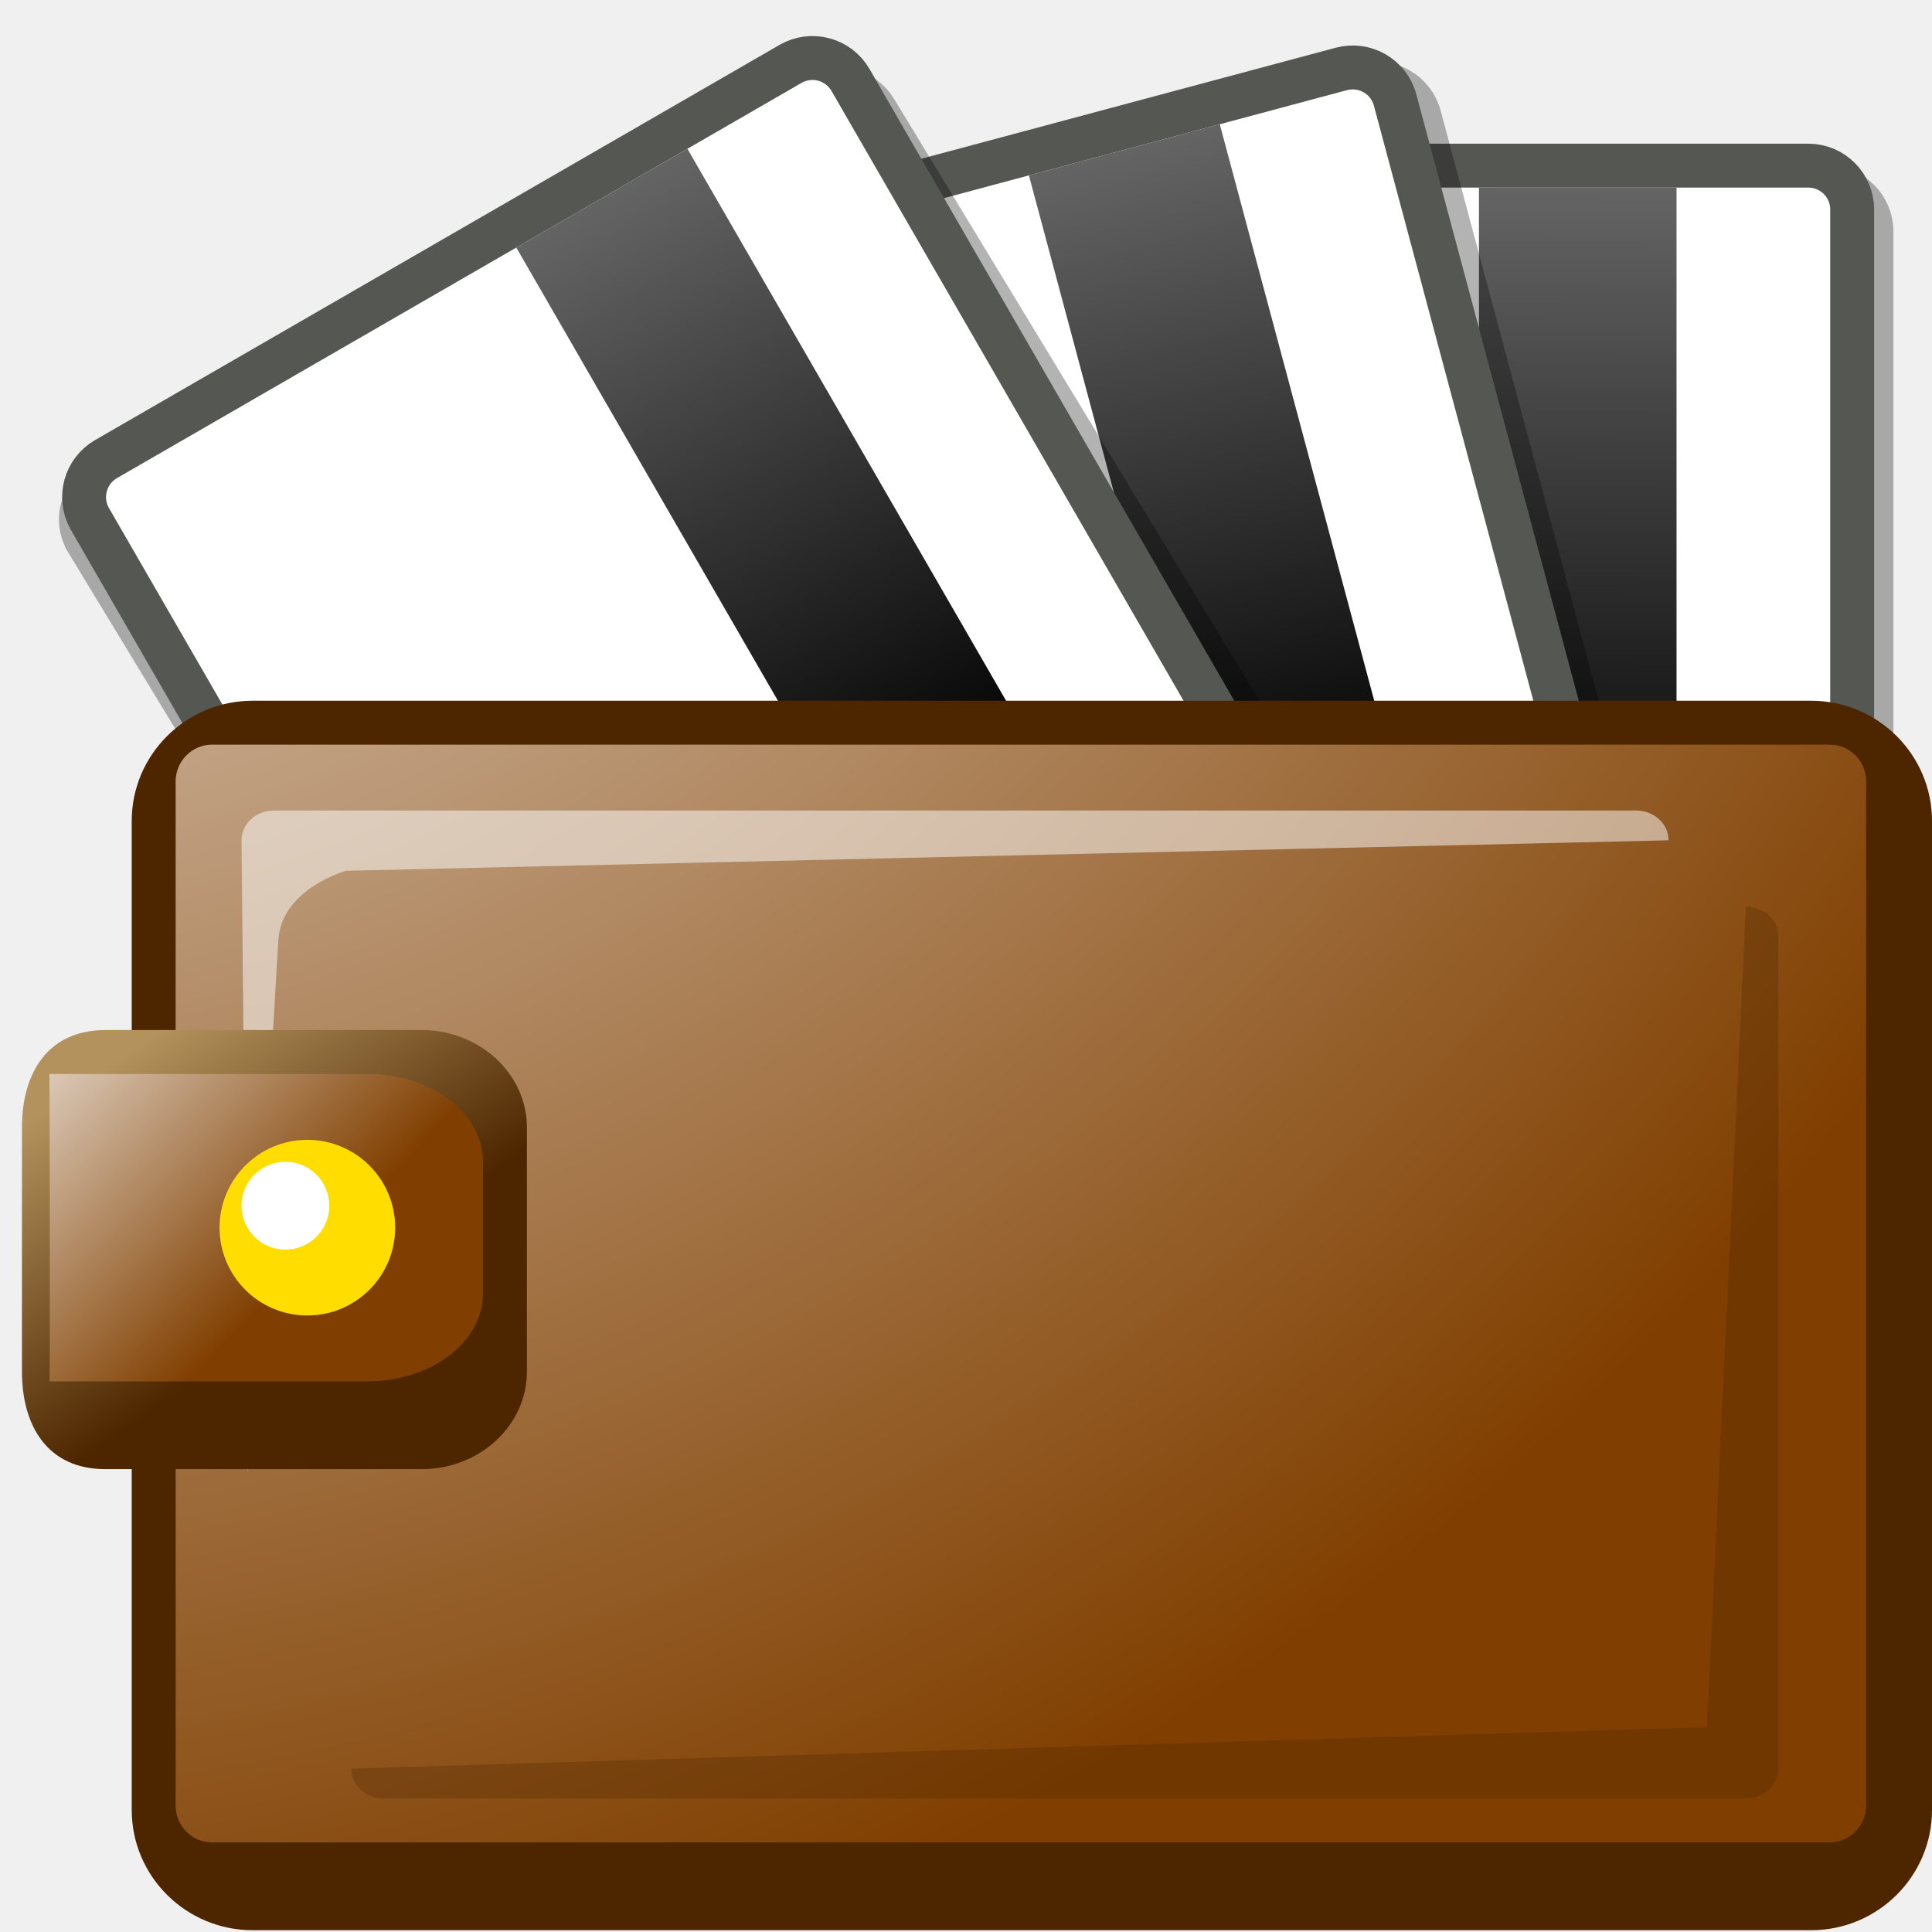
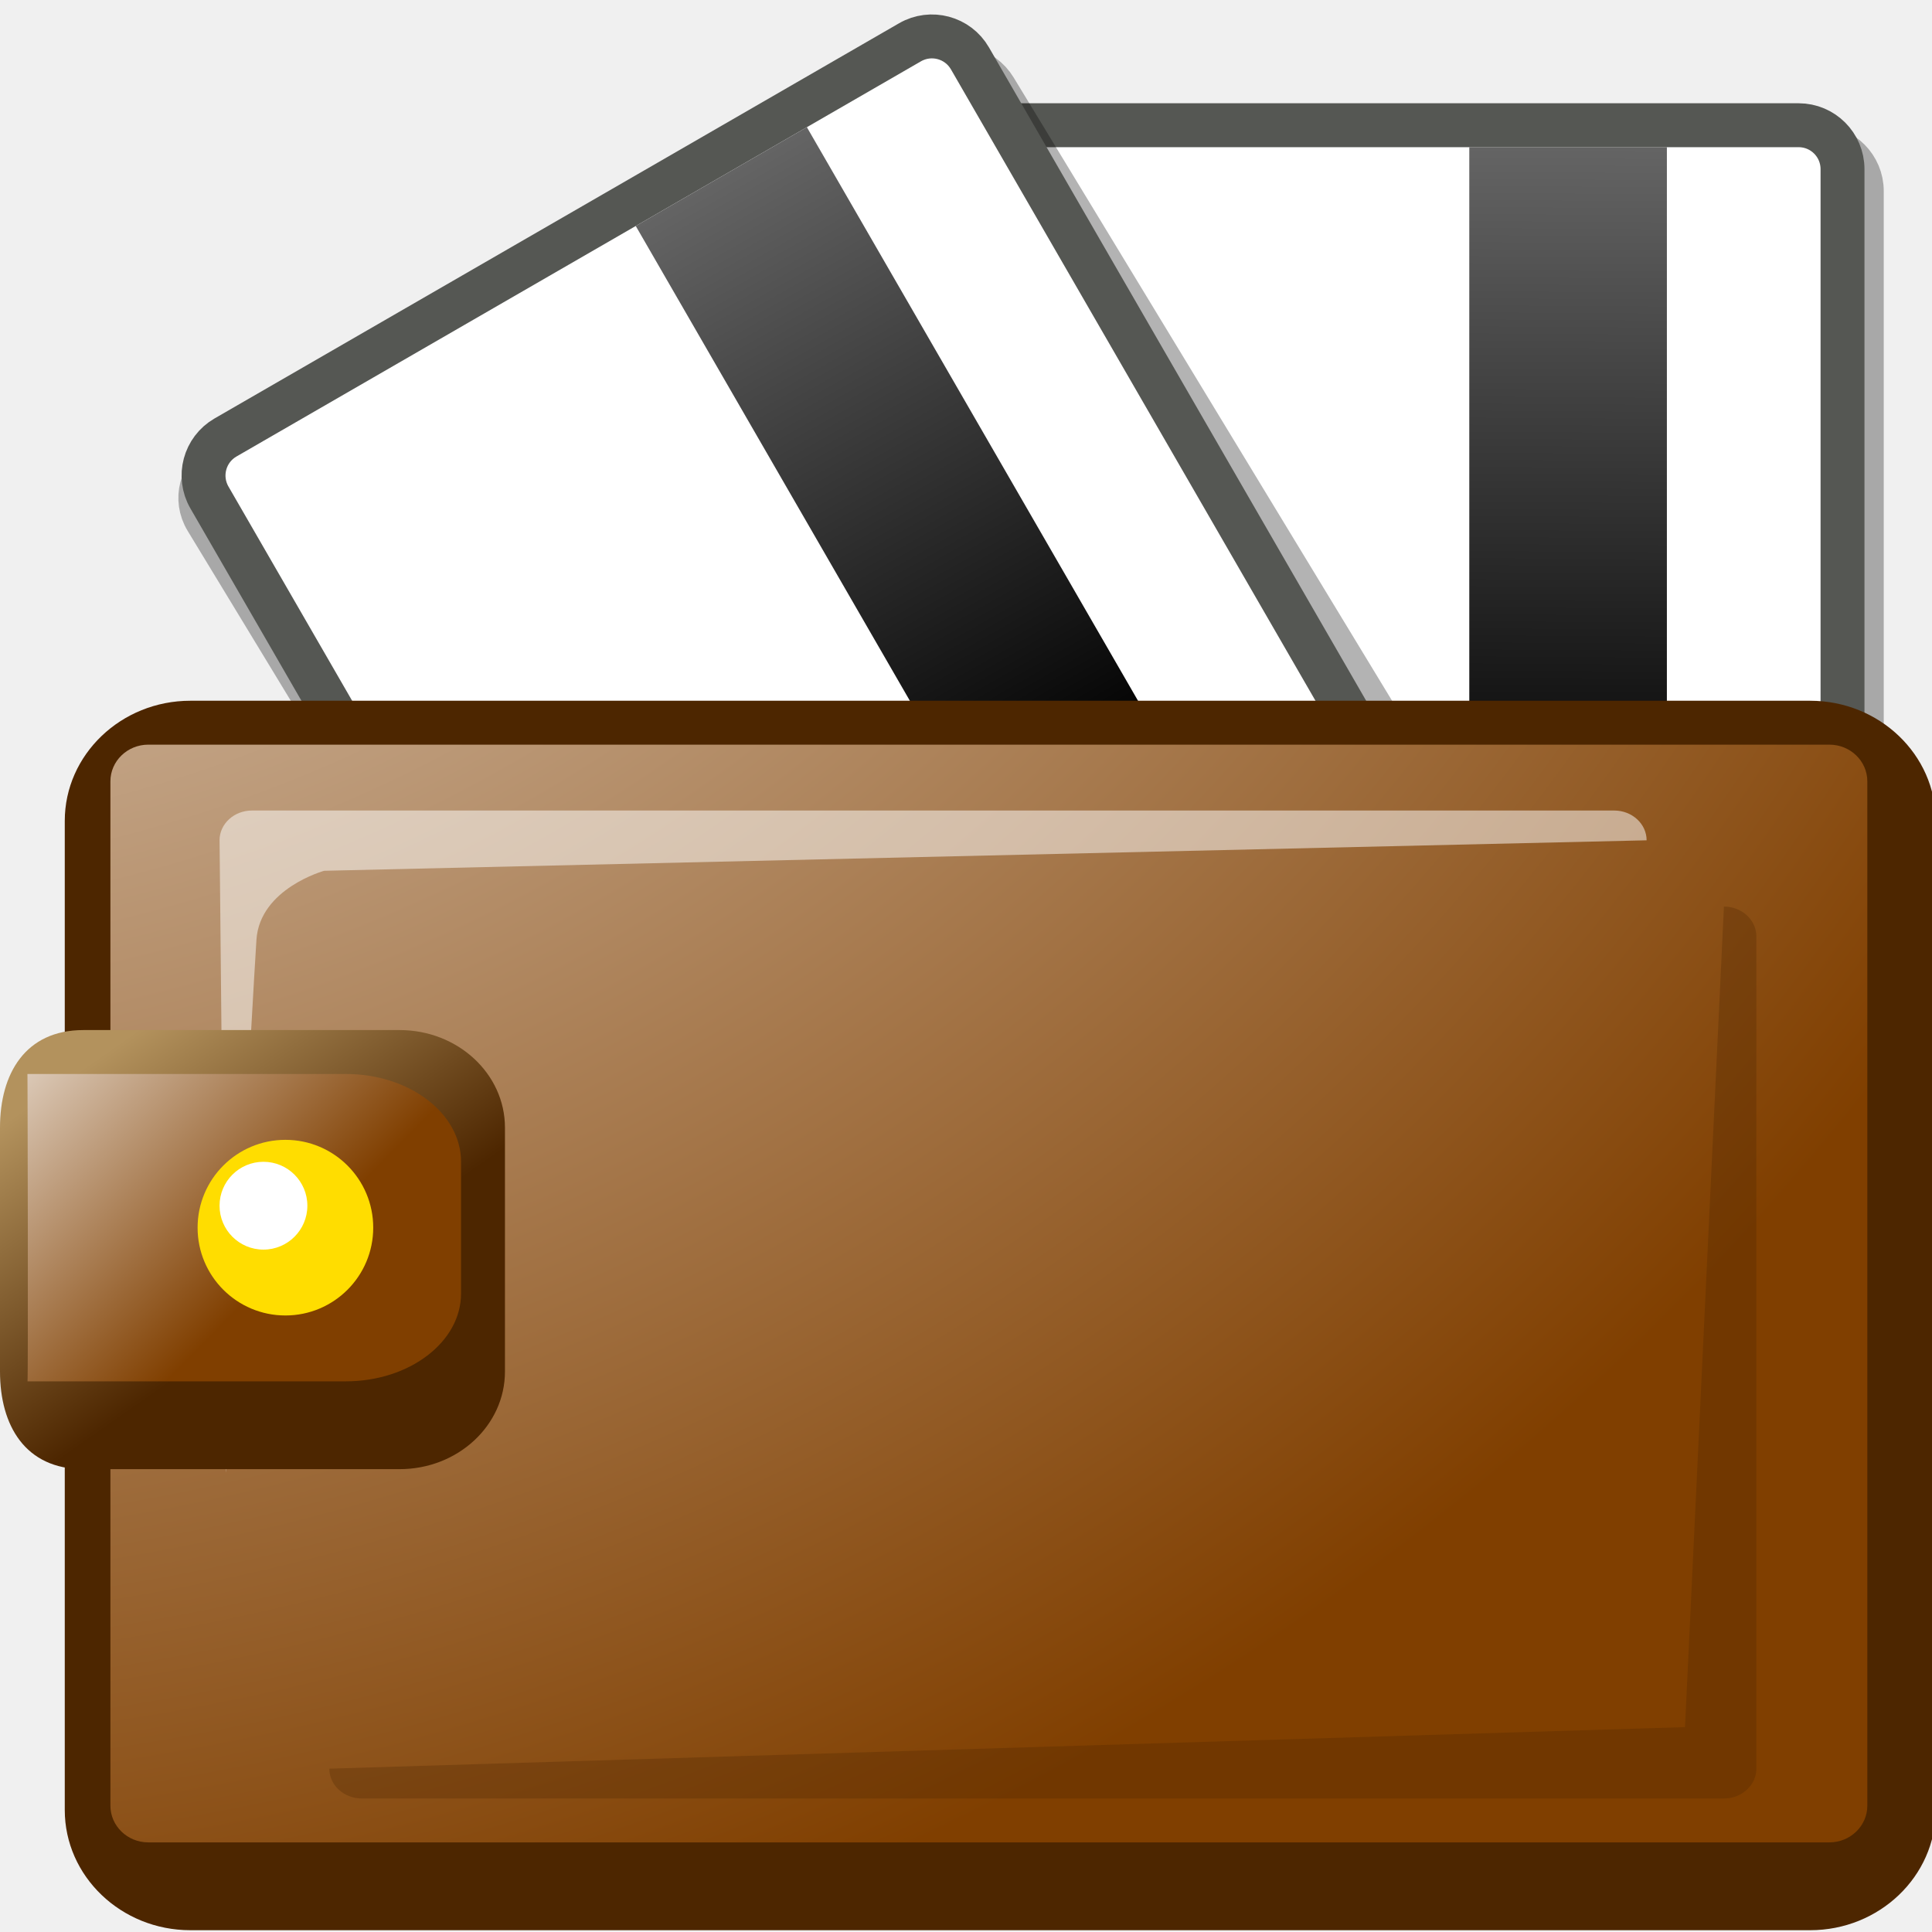
<svg xmlns="http://www.w3.org/2000/svg" xmlns:xlink="http://www.w3.org/1999/xlink" width="88" height="88" viewBox="0 0 88 80.918" overflow="visible" enable-background="new 0 0 88 80.918" xml:space="preserve" id="svg1966" version="1.0">
  <defs id="defs2020">
    <linearGradient id="linearGradient16538">
      <stop style="stop-color:#646464;stop-opacity:1;" offset="0" id="stop16540" />
      <stop id="stop16546" offset="0.5" style="stop-color:black;stop-opacity:1;" />
      <stop style="stop-color:#646464;stop-opacity:1;" offset="1" id="stop16542" />
    </linearGradient>
    <linearGradient id="linearGradient3979">
      <stop id="stop3981" offset="0" style="stop-color:#000000;stop-opacity:1;" />
      <stop style="stop-color:black;stop-opacity:0.577;" offset="0.514" id="stop4874" />
      <stop id="stop3983" offset="1" style="stop-color:#000000;stop-opacity:0;" />
    </linearGradient>
-     <linearGradient y2="65.652" x2="57.487" y1="-8.637" x1="-39" gradientUnits="userSpaceOnUse" id="XMLID_5_" gradientTransform="translate(0,-3.541)">
+     <linearGradient y2="65.652" x2="57.487" y1="-8.637" x1="-39" gradientUnits="userSpaceOnUse" id="XMLID_5_" gradientTransform="matrix(1.039286,0,0,1,-3.285736,-3.541)">
      <stop id="stop1984" style="stop-color:#4d2600;stop-opacity:1" offset="0" />
      <stop id="stop1986" style="stop-color:#4D2600" offset="1" />
    </linearGradient>
    <radialGradient gradientUnits="userSpaceOnUse" fy="0.918" fx="-13" r="116.4" cy="0.918" cx="-13" id="XMLID_6_">
      <stop id="stop1991" style="stop-color:#FFFFFF" offset="0" />
      <stop id="stop1993" style="stop-color:#803F00" offset="1" />
    </radialGradient>
-     <linearGradient y2="57.161" x2="17.07" y1="45.681" x1="9.034" gradientUnits="userSpaceOnUse" id="XMLID_7_" gradientTransform="translate(0,-3.541)">
+     <linearGradient y2="57.161" x2="17.07" y1="45.681" x1="9.034" gradientUnits="userSpaceOnUse" id="XMLID_7_" gradientTransform="translate(-1,-3.541)">
      <stop id="stop2002" style="stop-color:#B3925D" offset="0" />
      <stop id="stop2004" style="stop-color:#4D2600" offset="1" />
    </linearGradient>
-     <linearGradient y2="54.365" x2="17.024" y1="40.277" x1="2.736" gradientUnits="userSpaceOnUse" id="XMLID_8_" gradientTransform="translate(0,-3.541)">
+     <linearGradient y2="54.365" x2="17.024" y1="40.277" x1="2.736" gradientUnits="userSpaceOnUse" id="XMLID_8_" gradientTransform="translate(-1,-3.541)">
      <stop id="stop2009" style="stop-color:#FFFFFF" offset="0" />
      <stop id="stop2011" style="stop-color:#803F00" offset="1" />
    </linearGradient>
-     <radialGradient xlink:href="#XMLID_6_" id="radialGradient2066" gradientUnits="userSpaceOnUse" cx="-7.431" cy="-20.74" fx="-7.431" fy="-20.74" r="116.4" gradientTransform="translate(1.025641e-7,-3.541)" />
+     <radialGradient xlink:href="#XMLID_6_" id="radialGradient2066" gradientUnits="userSpaceOnUse" cx="-7.431" cy="-20.74" fx="-7.431" fy="-20.74" r="116.4" gradientTransform="matrix(1.039286,0,0,1,-3.285736,-3.541)" />
    <radialGradient xlink:href="#linearGradient3979" id="radialGradient3987" cx="66.049" cy="123.051" fx="66.049" fy="123.051" r="63.912" gradientTransform="matrix(1.019677,0,0,0.171831,-1.349216,94.56514)" gradientUnits="userSpaceOnUse" />
    <linearGradient xlink:href="#linearGradient16538" id="linearGradient20441" gradientUnits="userSpaceOnUse" gradientTransform="matrix(1,0,0,1.125,0.58571,-62.17536)" x1="13.764" y1="17.394" x2="77.729" y2="17.86" />
-     <linearGradient xlink:href="#linearGradient16538" id="linearGradient22278" gradientUnits="userSpaceOnUse" gradientTransform="matrix(0.999999,0,0,1.124999,14.40678,-150.982)" x1="13.764" y1="17.394" x2="77.729" y2="17.86" />
    <linearGradient xlink:href="#linearGradient16538" id="linearGradient22300" gradientUnits="userSpaceOnUse" gradientTransform="matrix(1,0,0,1.125,-30.51888,-147.0639)" x1="13.764" y1="17.394" x2="77.729" y2="17.86" />
-     <linearGradient xlink:href="#linearGradient16538" id="linearGradient22336" gradientUnits="userSpaceOnUse" gradientTransform="matrix(1,0,0,1.125,-30.51888,-147.0639)" x1="13.764" y1="17.394" x2="77.729" y2="17.86" />
+     <linearGradient xlink:href="#linearGradient16538" id="linearGradient22367" gradientUnits="userSpaceOnUse" gradientTransform="matrix(0.999999,0,0,1.124999,-13.6624,-57.65102)" x1="13.764" y1="17.394" x2="77.729" y2="17.86" />
  </defs>
-   <g id="g22304" transform="translate(-55.10769,21.79306)">
+   <g id="g22304" transform="translate(-55.54776,19.9524)">
    <rect transform="matrix(-9.046981e-8,1,-1,-8.662281e-8,0,0)" ry="2" rx="2" y="-140.35" x="-16.79" height="40.879" width="66" id="rect21366" style="opacity:0.3;fill:#555753;fill-opacity:1;fill-rule:nonzero;stroke:black;stroke-width:2;stroke-linecap:round;stroke-linejoin:round;stroke-miterlimit:10;stroke-dasharray:none;stroke-opacity:1" />
    <rect transform="matrix(-8.852539e-8,1,-1,-8.852539e-8,0,0)" ry="2" rx="2" y="-139.472" x="-17.79" height="40" width="66" id="rect21368" style="fill:white;fill-opacity:1;fill-rule:nonzero;stroke:#555753;stroke-width:2;stroke-linecap:round;stroke-linejoin:round;stroke-miterlimit:10;stroke-dasharray:none;stroke-opacity:1" />
    <rect transform="matrix(-8.852539e-8,1,-1,-8.852539e-8,0,0)" y="-131.472" x="-16.79" height="9" width="64" id="rect21370" style="fill:url(#linearGradient22300);fill-opacity:1;fill-rule:nonzero;stroke:none;stroke-width:2;stroke-linecap:round;stroke-linejoin:round;stroke-miterlimit:10;stroke-dasharray:none;stroke-opacity:1" />
    <flowRoot transform="matrix(-2.666075e-8,0.301165,-0.301165,-2.666075e-8,85.13501,-6.48501)" style="font-size:9.961px;text-align:center;text-anchor:middle" id="flowRoot21372" xml:space="preserve">
      <flowRegion id="flowRegion21374">
        <rect style="font-size:9.961px;text-align:center;text-anchor:middle" y="-107.568" x="-10.229" height="57.547" width="158.52" id="rect21376" />
      </flowRegion>
      <flowPara id="flowPara21378">Nuno Marco Fernandes Pinheiro </flowPara>
      <flowPara id="flowPara21380" />
      <flowPara id="flowPara21382">OxyCard - 2006</flowPara>
    </flowRoot>
  </g>
-   <g id="g22316" transform="matrix(0.965926,-0.258819,0.258819,0.965926,-67.08777,52.36365)">
-     <rect transform="matrix(-9.046981e-8,1,-1,-8.662281e-8,0,0)" ry="2" rx="2" y="-140.35" x="-16.79" height="40.879" width="66" id="rect22318" style="opacity:0.3;fill:#555753;fill-opacity:1;fill-rule:nonzero;stroke:black;stroke-width:2;stroke-linecap:round;stroke-linejoin:round;stroke-miterlimit:10;stroke-dasharray:none;stroke-opacity:1" />
-     <rect transform="matrix(-8.852539e-8,1,-1,-8.852539e-8,0,0)" ry="2" rx="2" y="-139.472" x="-17.79" height="40" width="66" id="rect22320" style="fill:white;fill-opacity:1;fill-rule:nonzero;stroke:#555753;stroke-width:2;stroke-linecap:round;stroke-linejoin:round;stroke-miterlimit:10;stroke-dasharray:none;stroke-opacity:1" />
-     <rect transform="matrix(-8.852539e-8,1,-1,-8.852539e-8,0,0)" y="-131.472" x="-16.79" height="9" width="64" id="rect22322" style="fill:url(#linearGradient22336);fill-opacity:1;fill-rule:nonzero;stroke:none;stroke-width:2;stroke-linecap:round;stroke-linejoin:round;stroke-miterlimit:10;stroke-dasharray:none;stroke-opacity:1" />
-     <flowRoot transform="matrix(-2.666075e-8,0.301165,-0.301165,-2.666075e-8,85.13501,-6.48501)" style="font-size:9.961px;text-align:center;text-anchor:middle" id="flowRoot22324" xml:space="preserve">
-       <flowRegion id="flowRegion22326">
-         <rect style="font-size:9.961px;text-align:center;text-anchor:middle" y="-107.568" x="-10.229" height="57.547" width="158.52" id="rect22328" />
-       </flowRegion>
-       <flowPara id="flowPara22330">Nuno Marco Fernandes Pinheiro </flowPara>
-       <flowPara id="flowPara22332" />
-       <flowPara id="flowPara22334">OxyCard - 2006</flowPara>
-     </flowRoot>
-   </g>
-   <g id="g22282" transform="translate(-100.008,46.56473)">
-     <rect transform="matrix(0.519001,0.854774,-0.876592,0.481235,0,0)" ry="1.999" rx="1.999" y="-143.098" x="25.791" height="40.917" width="65.835" id="rect21344" style="opacity:0.3;fill:#555753;fill-opacity:1;fill-rule:nonzero;stroke:black;stroke-width:2.001;stroke-linecap:round;stroke-linejoin:round;stroke-miterlimit:10;stroke-dasharray:none;stroke-opacity:1" />
-     <rect transform="matrix(0.499999,0.866026,-0.866026,0.499999,0,0)" ry="2" rx="2" y="-143.39" x="27.135" height="40" width="66" id="rect21346" style="fill:white;fill-opacity:1;fill-rule:nonzero;stroke:#555753;stroke-width:2;stroke-linecap:round;stroke-linejoin:round;stroke-miterlimit:10;stroke-dasharray:none;stroke-opacity:1" />
-     <rect transform="matrix(0.499999,0.866026,-0.866026,0.499999,0,0)" y="-135.39" x="28.135" height="9" width="64" id="rect21348" style="fill:url(#linearGradient22278);fill-opacity:1;fill-rule:nonzero;stroke:none;stroke-width:2;stroke-linecap:round;stroke-linejoin:round;stroke-miterlimit:10;stroke-dasharray:none;stroke-opacity:1" />
-     <flowRoot transform="matrix(0.150582,0.260816,-0.260816,0.150582,96.34262,-11.23597)" style="font-size:9.961px;text-align:center;text-anchor:middle" id="flowRoot21350" xml:space="preserve">
+   <g id="g22371" transform="matrix(0.866026,-0.5,0.5,0.866026,0.294685,23.22447)">
+     <rect transform="matrix(2.208084e-2,0.999756,-0.999768,-2.153446e-2,0,0)" ry="1.999" rx="1.999" y="-50.321" x="-0.286" height="40.917" width="65.834" id="rect21344" style="opacity:0.3;fill:#555753;fill-opacity:1;fill-rule:nonzero;stroke:black;stroke-width:2.001;stroke-linecap:round;stroke-linejoin:round;stroke-miterlimit:10;stroke-dasharray:none;stroke-opacity:1" />
+     <rect transform="matrix(-1.366025e-6,1,-1,-1.366025e-6,0,0)" ry="2" rx="2" y="-50.059" x="-0.934" height="40" width="66" id="rect21346" style="fill:white;fill-opacity:1;fill-rule:nonzero;stroke:#555753;stroke-width:2;stroke-linecap:round;stroke-linejoin:round;stroke-miterlimit:10;stroke-dasharray:none;stroke-opacity:1" />
+     <rect transform="matrix(-1.366025e-6,1,-1,-1.366025e-6,0,0)" y="-42.059" x="0.066" height="9" width="64" id="rect21348" style="fill:url(#linearGradient22367);fill-opacity:1;fill-rule:nonzero;stroke:none;stroke-width:2;stroke-linecap:round;stroke-linejoin:round;stroke-miterlimit:10;stroke-dasharray:none;stroke-opacity:1" />
+     <flowRoot transform="matrix(-2.2345e-7,0.351294,-0.301164,-2.606441e-7,-3.277838,3.666453)" style="font-size:9.961px;font-weight:bold;text-align:center;text-anchor:middle" id="flowRoot21350" xml:space="preserve">
      <flowRegion id="flowRegion21352">
-         <rect style="font-size:9.961px;text-align:center;text-anchor:middle" y="-107.568" x="-10.229" height="57.547" width="158.52" id="rect21354" />
+         <rect style="font-size:9.961px;font-weight:bold;text-align:center;text-anchor:middle" y="-107.568" x="-10.229" height="57.547" width="158.52" id="rect21354" />
      </flowRegion>
      <flowPara id="flowPara21356">Nuno Marco Fernandes Pinheiro </flowPara>
      <flowPara id="flowPara21358" />
      <flowPara id="flowPara21360">OxyCard - 2006</flowPara>
    </flowRoot>
  </g>
-   <path style="fill:url(#XMLID_5_)" id="path1988" d="M 11.504,28.377 C 8.47,28.377 6,30.833 6,33.852 L 6,78.901 C 6,81.921 8.47,84.377 11.504,84.377 L 82.495,84.377 C 85.531,84.377 88,81.921 88,78.901 L 88,33.852 C 88,30.833 85.531,28.377 82.495,28.377 L 11.504,28.377 z " />
-   <path style="fill:url(#radialGradient2066)" id="path1995" d="M 9.661,30.377 C 8.745,30.377 8,31.127 8,32.047 L 8,78.706 C 8,79.627 8.745,80.377 9.661,80.377 L 83.339,80.377 C 84.254,80.377 85,79.627 85,78.706 L 85,32.047 C 85,31.126 84.255,30.377 83.339,30.377 L 9.661,30.377 L 9.661,30.377 z " />
-   <path style="opacity:0.3;fill:#4d2600;fill-opacity:1" id="path1997" d="M 81,77.02 C 81,77.77 80.338,78.377 79.522,78.377 L 17.478,78.377 C 16.662,78.377 16,77.77 16,77.02 L 77.75,75.127 L 79.522,37.752 C 80.337,37.752 81,38.36 81,39.109 L 81,77.02 z " />
-   <path style="opacity:0.506;fill:white" id="path1999" d="M 11,34.734 C 11,33.984 11.662,33.377 12.478,33.377 L 74.523,33.377 C 75.338,33.377 76.001,33.984 76.001,34.734 L 15.766,36.122 C 15.766,36.122 12.838,36.928 12.681,39.259 C 12.517,41.691 11.286,64.26 11.286,63.51 L 11.001,34.734 L 11,34.734 z " />
-   <path style="fill:url(#XMLID_7_)" id="path2006" d="M 24,58.932 C 24,61.387 21.851,63.377 19.2,63.377 L 4.8,63.377 C 2.149,63.377 1,61.387 1,58.932 L 1,47.82 C 1,45.366 2.149,43.377 4.8,43.377 L 19.2,43.377 C 21.851,43.377 24,45.367 24,47.82 L 24,58.932 z " />
-   <path style="fill:url(#XMLID_8_)" id="path2013" d="M 22,55.377 C 22,57.586 19.649,59.377 16.75,59.377 L 2.25,59.377 C 2.291,59.698 2.257,45.361 2.25,45.377 L 16.75,45.377 C 19.649,45.377 22,47.168 22,49.377 L 22,55.377 z " />
-   <circle style="fill:#fd0" id="circle2015" r="4" cy="48.918" cx="14" transform="translate(0,3.459)" />
-   <circle style="fill:white;fill-opacity:1" id="circle2017" r="2" cy="47.918" cx="13" transform="translate(0,3.459)" />
+   <path style="fill:url(#XMLID_5_)" id="path1988" d="M 8.67,28.377 C 5.517,28.377 2.95,30.833 2.95,33.852 L 2.95,78.901 C 2.95,81.921 5.517,84.377 8.67,84.377 L 82.45,84.377 C 85.605,84.377 88.171,81.921 88.171,78.901 L 88.171,33.852 C 88.171,30.833 85.605,28.377 82.45,28.377 L 8.67,28.377 z " />
+   <path style="fill:url(#radialGradient2066)" id="path1995" d="M 6.754,30.377 C 5.802,30.377 5.029,31.127 5.029,32.047 L 5.029,78.706 C 5.029,79.627 5.802,80.377 6.754,80.377 L 83.328,80.377 C 84.279,80.377 85.054,79.627 85.054,78.706 L 85.054,32.047 C 85.054,31.126 84.28,30.377 83.328,30.377 L 6.754,30.377 L 6.754,30.377 z " />
+   <path style="opacity:0.3;fill:#4d2600;fill-opacity:1" id="path1997" d="M 80,77.02 C 80,77.77 79.338,78.377 78.522,78.377 L 16.478,78.377 C 15.662,78.377 15,77.77 15,77.02 L 76.75,75.127 L 78.522,37.752 C 79.337,37.752 80,38.36 80,39.109 L 80,77.02 z " />
+   <path style="opacity:0.506;fill:white" id="path1999" d="M 10,34.734 C 10,33.984 10.662,33.377 11.478,33.377 L 73.523,33.377 C 74.338,33.377 75.001,33.984 75.001,34.734 L 14.766,36.122 C 14.766,36.122 11.838,36.928 11.681,39.259 C 11.517,41.691 10.286,64.26 10.286,63.51 L 10.001,34.734 L 10,34.734 z " />
+   <path style="fill:url(#XMLID_7_)" id="path2006" d="M 23,58.932 C 23,61.387 20.851,63.377 18.2,63.377 L 3.8,63.377 C 1.149,63.377 0,61.387 0,58.932 L 0,47.82 C 0,45.366 1.149,43.377 3.8,43.377 L 18.2,43.377 C 20.851,43.377 23,45.367 23,47.82 L 23,58.932 z " />
+   <path style="fill:url(#XMLID_8_)" id="path2013" d="M 21,55.377 C 21,57.586 18.649,59.377 15.75,59.377 L 1.25,59.377 C 1.291,59.698 1.257,45.361 1.25,45.377 L 15.75,45.377 C 18.649,45.377 21,47.168 21,49.377 L 21,55.377 z " />
+   <circle style="fill:#fd0" id="circle2015" r="4" cy="48.918" cx="14" transform="translate(-1,3.459)" />
+   <circle style="fill:white;fill-opacity:1" id="circle2017" r="2" cy="47.918" cx="13" transform="translate(-1,3.459)" />
</svg>
